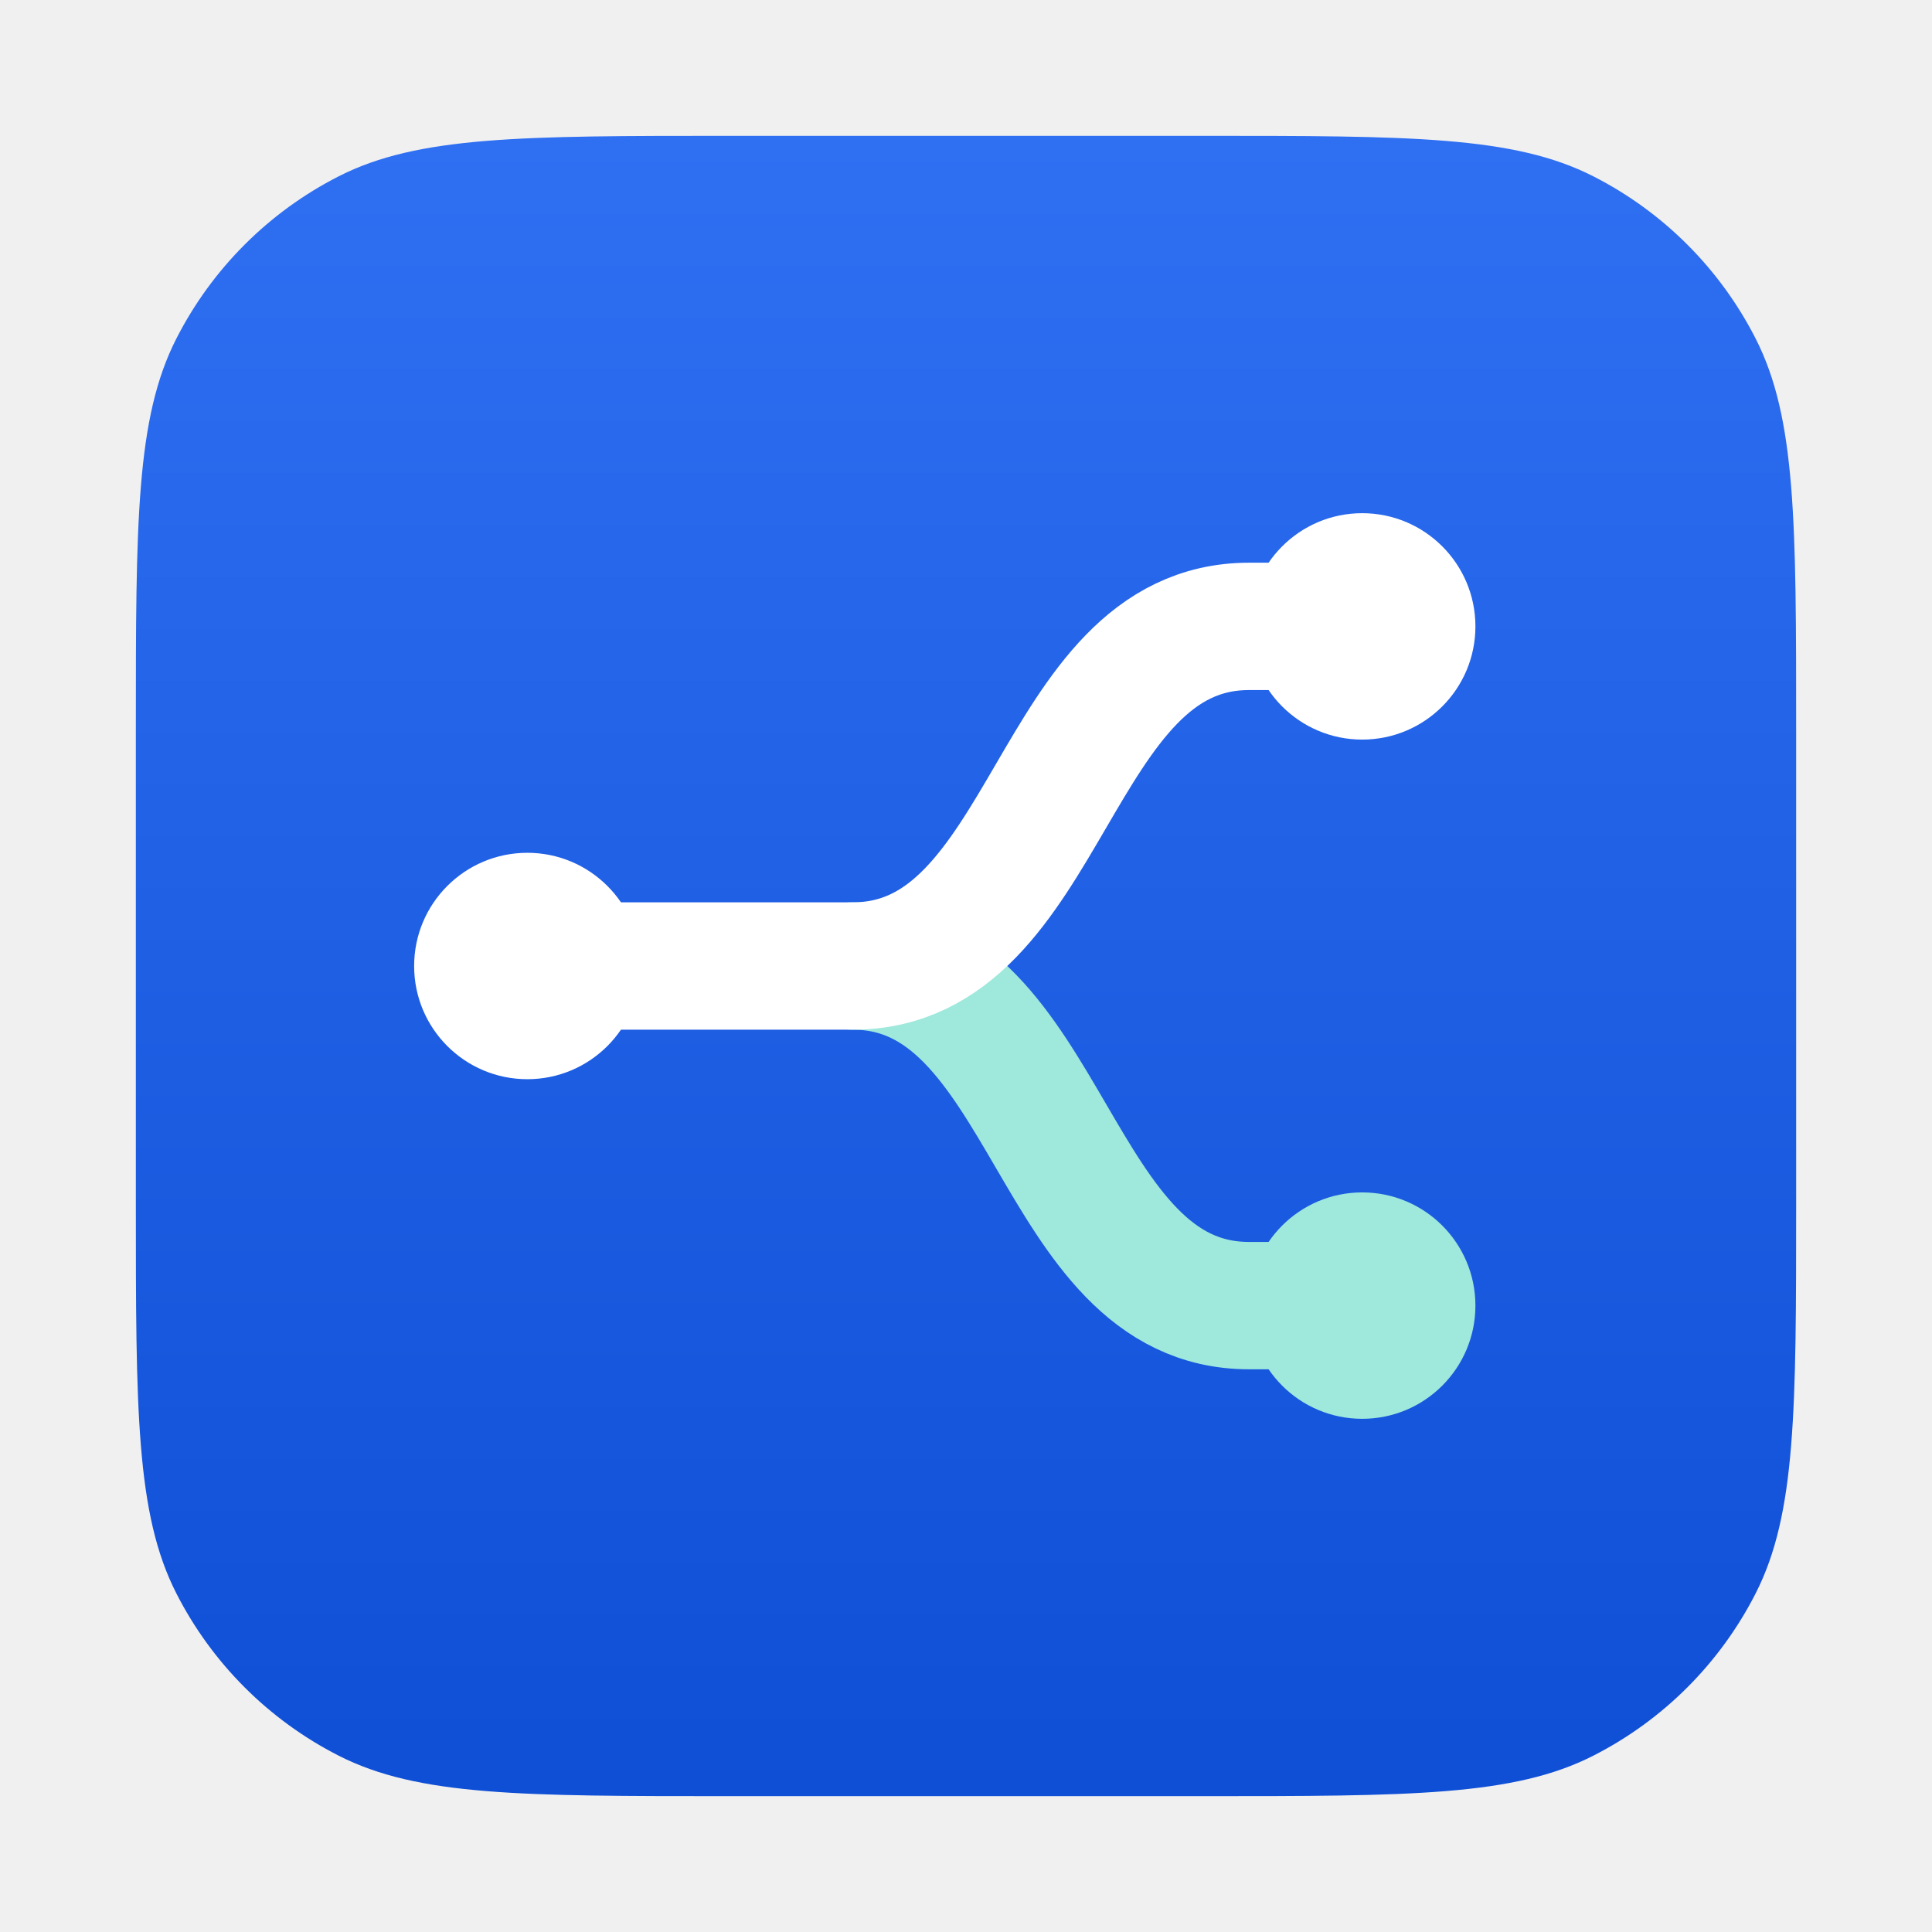
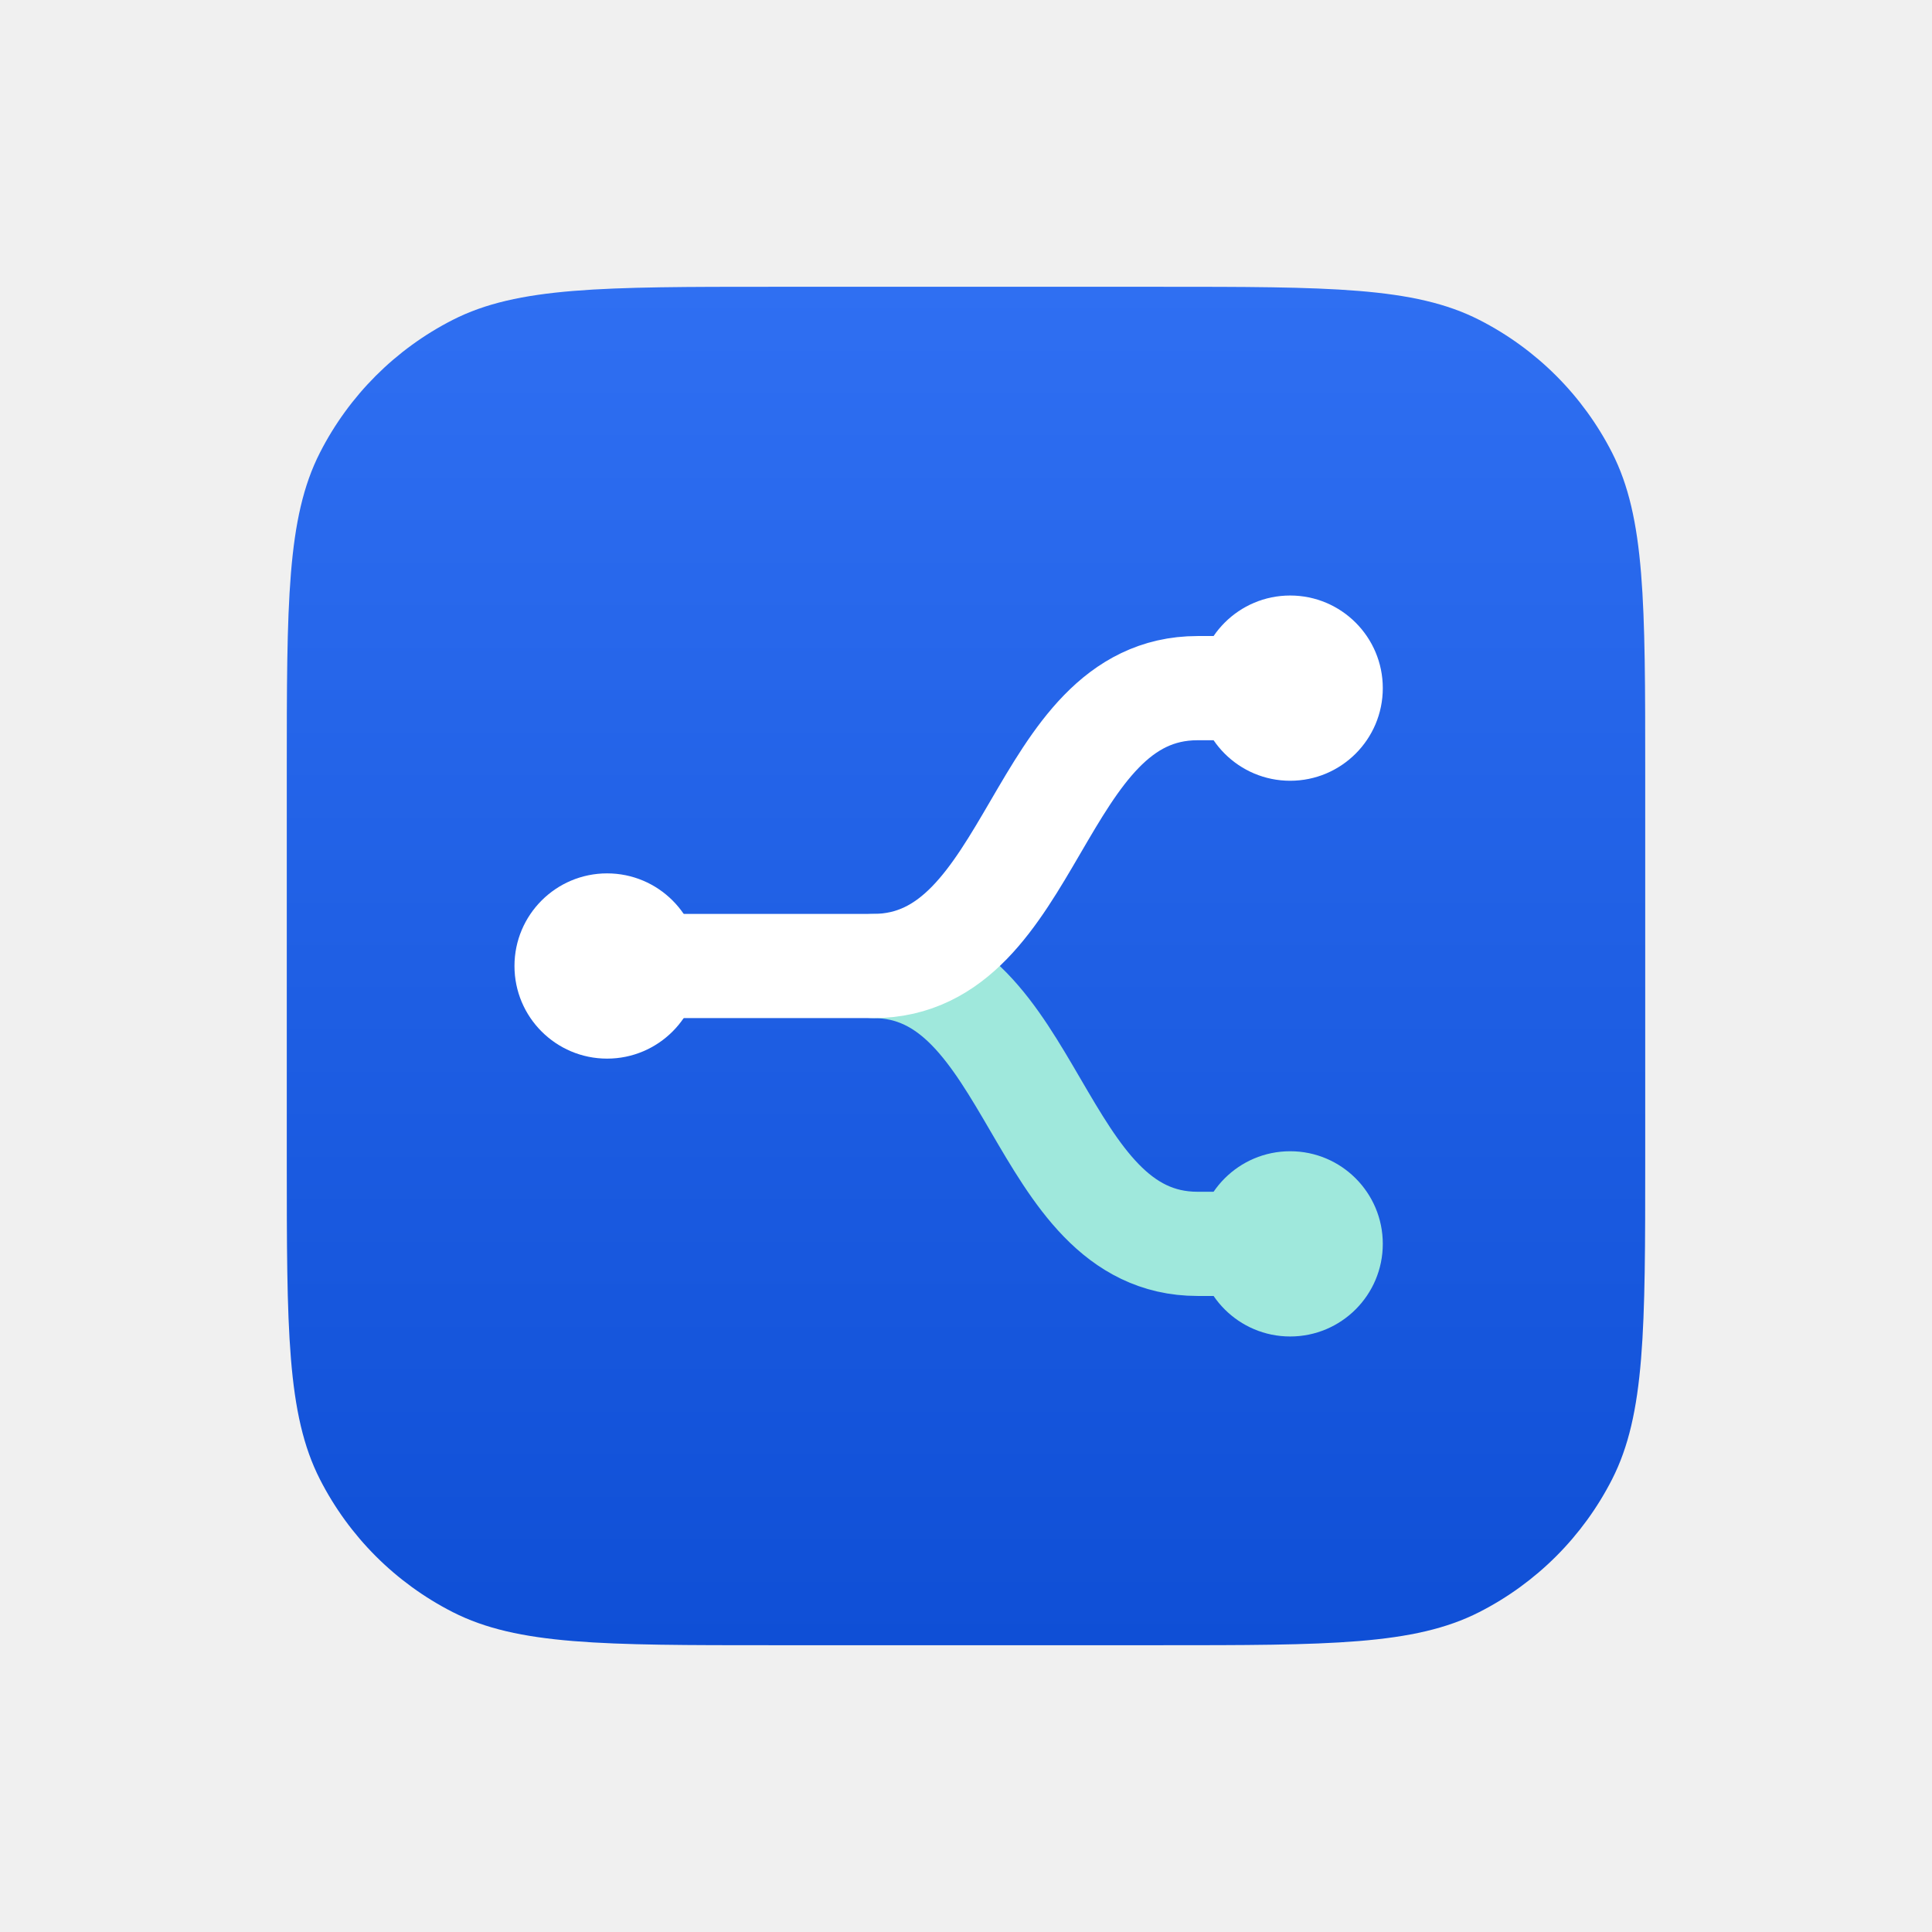
<svg xmlns="http://www.w3.org/2000/svg" width="1024" height="1024" viewBox="0 0 1024 1024" fill="none" role="img" aria-label="MintSwitch app icon">
  <defs>
    <linearGradient id="tile" x1="512" y1="72" x2="512" y2="952" gradientUnits="userSpaceOnUse">
      <stop offset="0" stop-color="#2f6ff2" />
      <stop offset="1" stop-color="#0f4fd6" />
    </linearGradient>
  </defs>
-   <path fill="url(#tile)" d="M 637.03 72 c 110.25 0 165.37 0 207.48 21.46 a 196.86 196.86 0 0 1 86.03 86.03 c 21.46 42.11 21.46 97.23 21.46 207.48 l 0 250.06 c 0 110.25 0 165.37 -21.46 207.48 a 196.86 196.86 0 0 1 -86.03 86.03 c -42.11 21.46 -97.23 21.46 -207.48 21.46 l -250.06 0 c -110.25 0 -165.37 0 -207.48 -21.46 a 196.86 196.86 0 0 1 -86.03 -86.03 c -21.46 -42.11 -21.46 -97.23 -21.46 -207.48 l 0 -250.06 c 0 -110.25 0 -165.37 21.46 -207.48 a 196.86 196.86 0 0 1 86.03 -86.03 c 42.11 -21.46 97.23 -21.46 207.48 -21.46 Z" />
-   <g transform="translate(152 152) scale(15)">
-     <path d="M20 24C27 24 27 36 34 36H38" stroke="#9fe8dc" stroke-width="4.5" stroke-linecap="round" />
-     <path d="M8.5 24H20C27 24 27 12 34 12H38" stroke="#ffffff" stroke-width="4.5" stroke-linecap="round" />
-     <circle cx="8.5" cy="24" r="4" fill="#ffffff" />
-     <circle cx="38" cy="12" r="4" fill="#ffffff" />
-     <circle cx="38" cy="36" r="4" fill="#9fe8dc" />
+   <g transform="translate(93.0909 93.0909) scale(0.8181818)">
+     <path fill="url(#tile)" d="M 637.03 72 c 110.25 0 165.37 0 207.48 21.46 a 196.86 196.86 0 0 1 86.03 86.03 c 21.46 42.11 21.46 97.23 21.46 207.48 l 0 250.06 c 0 110.25 0 165.37 -21.46 207.48 a 196.86 196.86 0 0 1 -86.03 86.03 c -42.11 21.46 -97.23 21.46 -207.48 21.46 l -250.06 0 c -110.25 0 -165.37 0 -207.48 -21.46 a 196.86 196.86 0 0 1 -86.03 -86.03 c -21.46 -42.11 -21.46 -97.23 -21.46 -207.48 l 0 -250.06 c 0 -110.25 0 -165.37 21.46 -207.48 a 196.86 196.86 0 0 1 86.03 -86.03 c 42.11 -21.46 97.23 -21.46 207.48 -21.46 Z" />
+     <g transform="translate(152 152) scale(15)">
+       <path d="M20 24C27 24 27 36 34 36H38" stroke="#9fe8dc" stroke-width="4.5" stroke-linecap="round" />
+       <path d="M8.5 24H20C27 24 27 12 34 12H38" stroke="#ffffff" stroke-width="4.5" stroke-linecap="round" />
+       <circle cx="8.5" cy="24" r="4" fill="#ffffff" />
+       <circle cx="38" cy="12" r="4" fill="#ffffff" />
+       <circle cx="38" cy="36" r="4" fill="#9fe8dc" />
+     </g>
  </g>
</svg>
